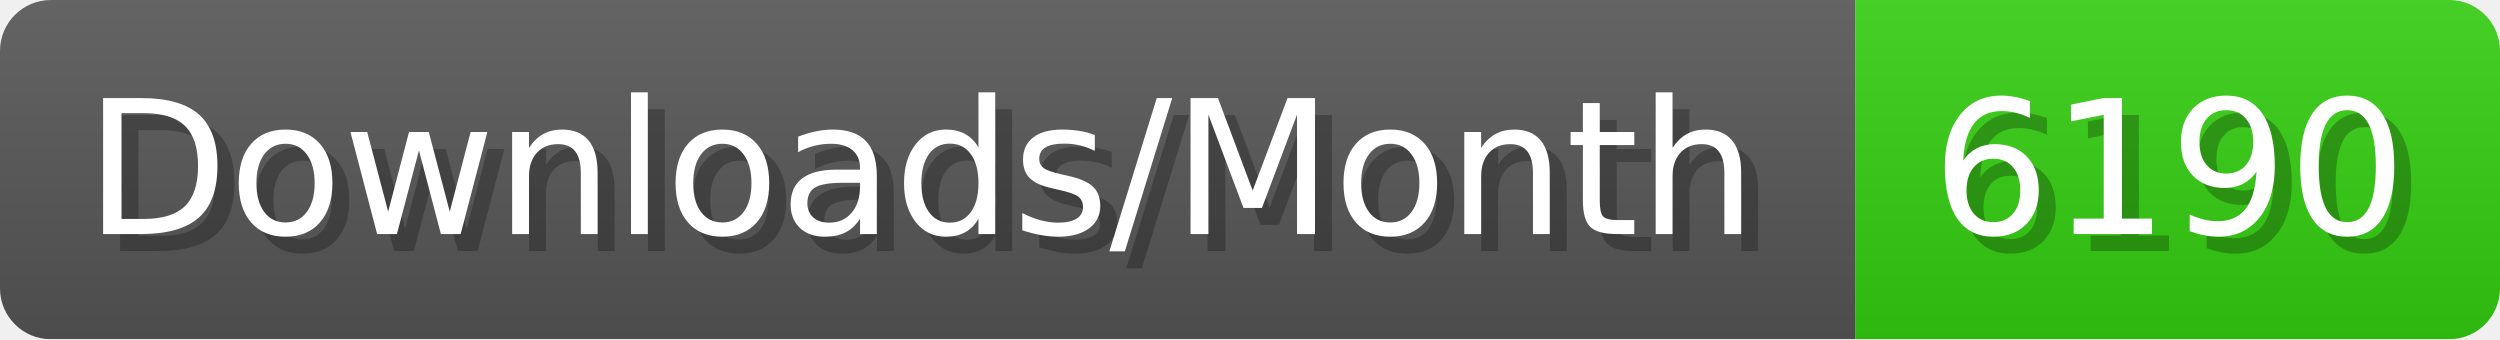
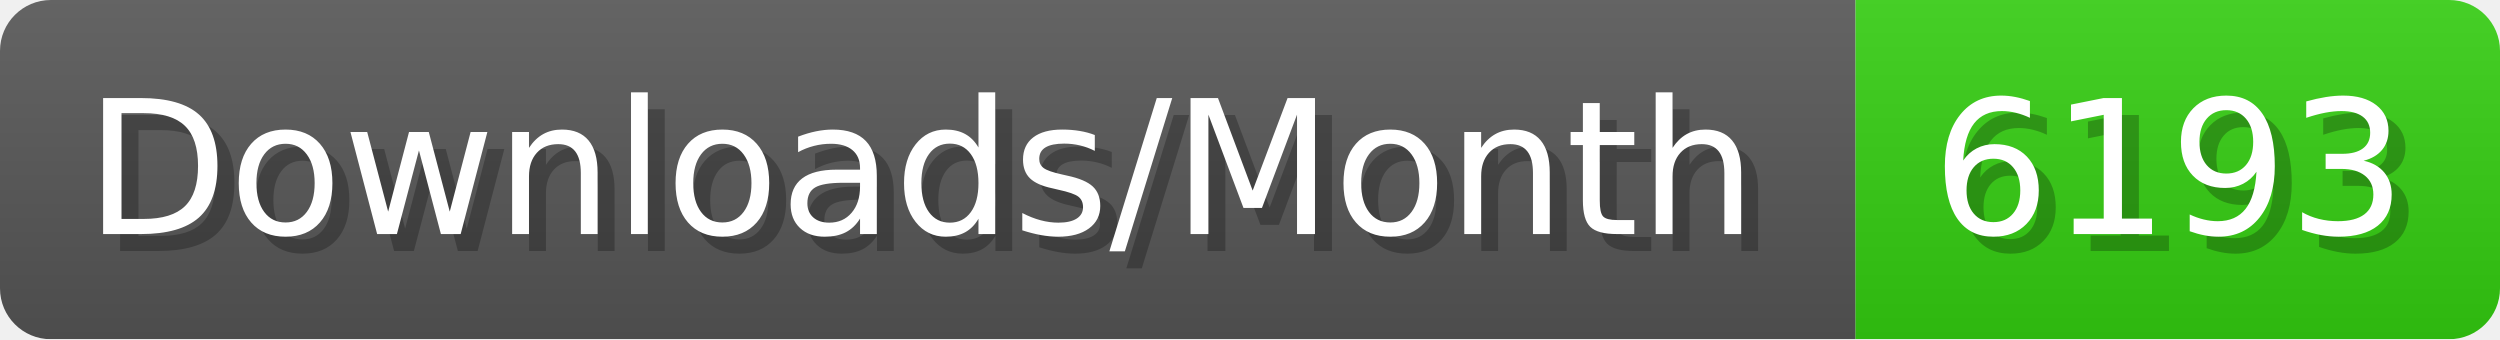
- <svg xmlns="http://www.w3.org/2000/svg" width="147.4" height="20" viewBox="0 0 1474 200" role="img" aria-label="Downloads/Month: 6190">
+ <svg xmlns="http://www.w3.org/2000/svg" width="147.4" height="20" viewBox="0 0 1474 200" role="img" aria-label="Downloads/Month: 6193">
  <linearGradient id="YlXUI" x2="0" y2="100%">
    <stop offset="0" stop-opacity=".1" stop-color="#EEE" />
    <stop offset="1" stop-opacity=".1" />
  </linearGradient>
  <mask id="JHhop">
    <rect width="1474" height="200" rx="30" fill="#FFF" />
  </mask>
  <g mask="url(#JHhop)">
    <rect width="1094" height="200" fill="#555" />
    <rect width="380" height="200" fill="#3C1" x="1094" />
    <rect width="1474" height="200" fill="url(#YlXUI)" />
  </g>
  <g aria-hidden="true" fill="#fff" text-anchor="start" font-family="Verdana,DejaVu Sans,sans-serif" font-size="110">
    <text x="60" y="148" textLength="994" fill="#000" opacity="0.25">Downloads/Month</text>
    <text x="50" y="138" textLength="994">Downloads/Month</text>
-     <text x="1149" y="148" textLength="280" fill="#000" opacity="0.25">6190</text>
-     <text x="1139" y="138" textLength="280">6190</text>
+     <text x="1149" y="148" textLength="280" fill="#000" opacity="0.25">6193</text>
+     <text x="1139" y="138" textLength="280">6193</text>
  </g>
</svg>
